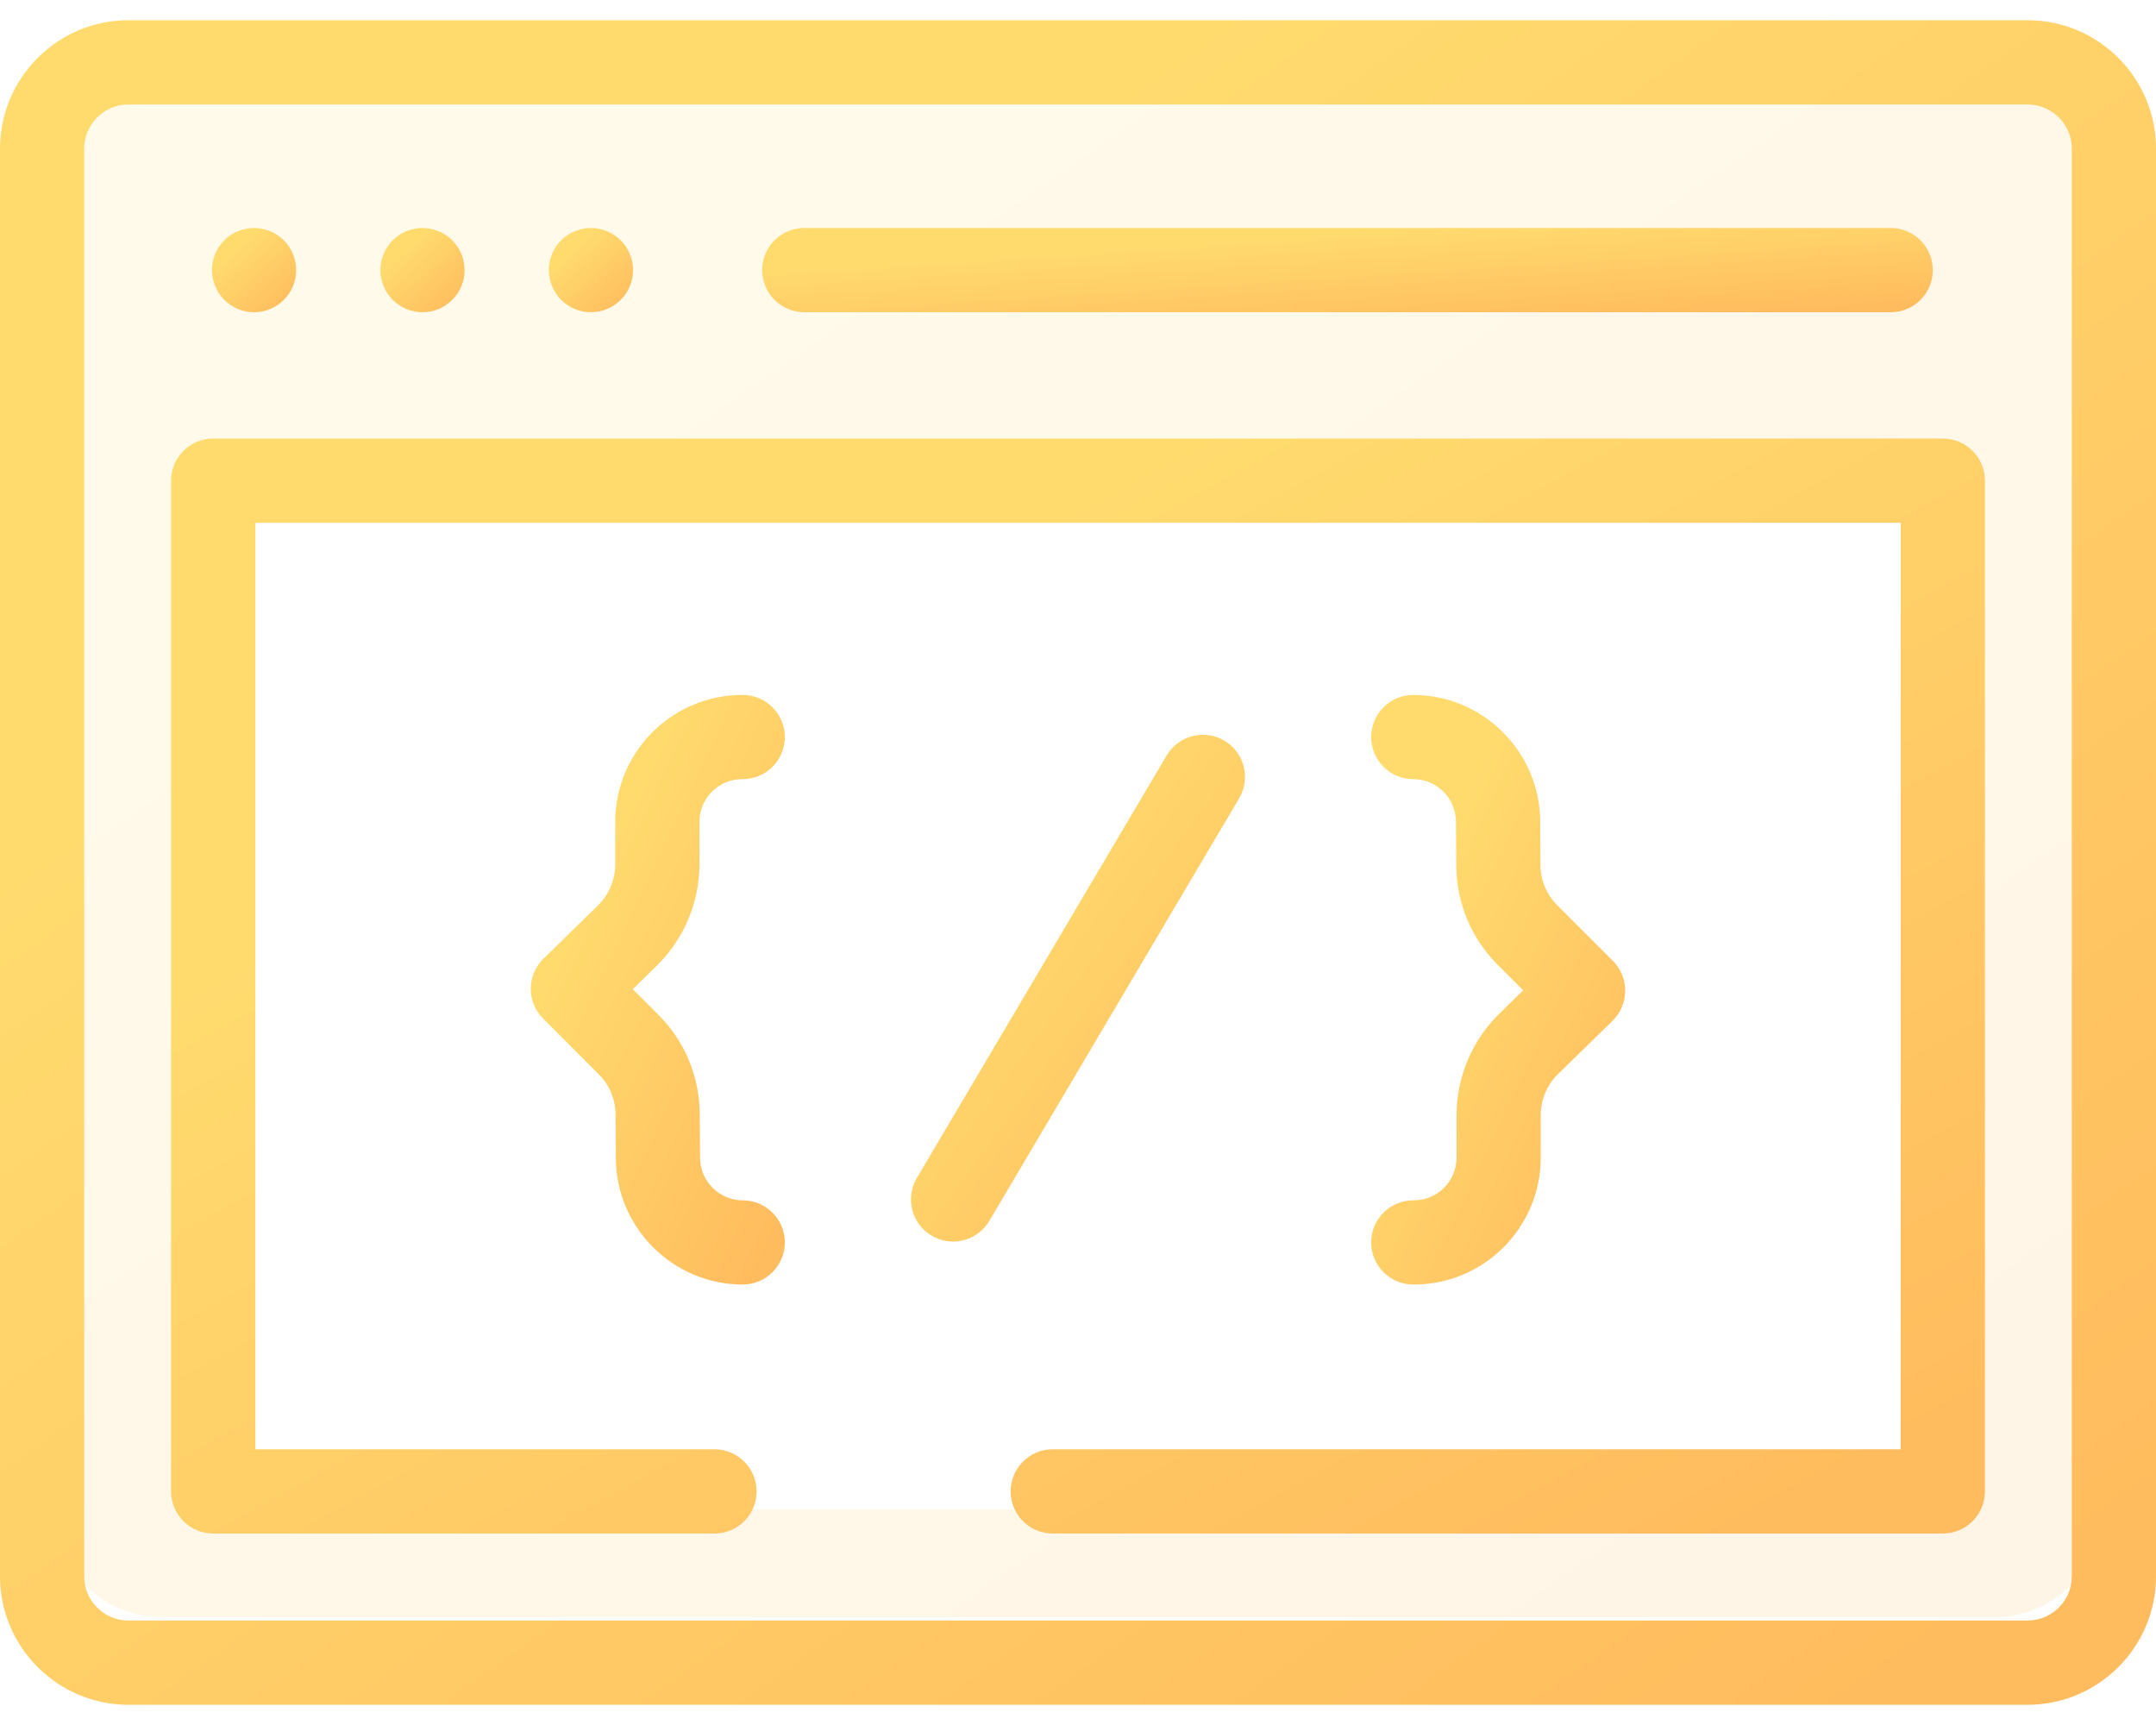
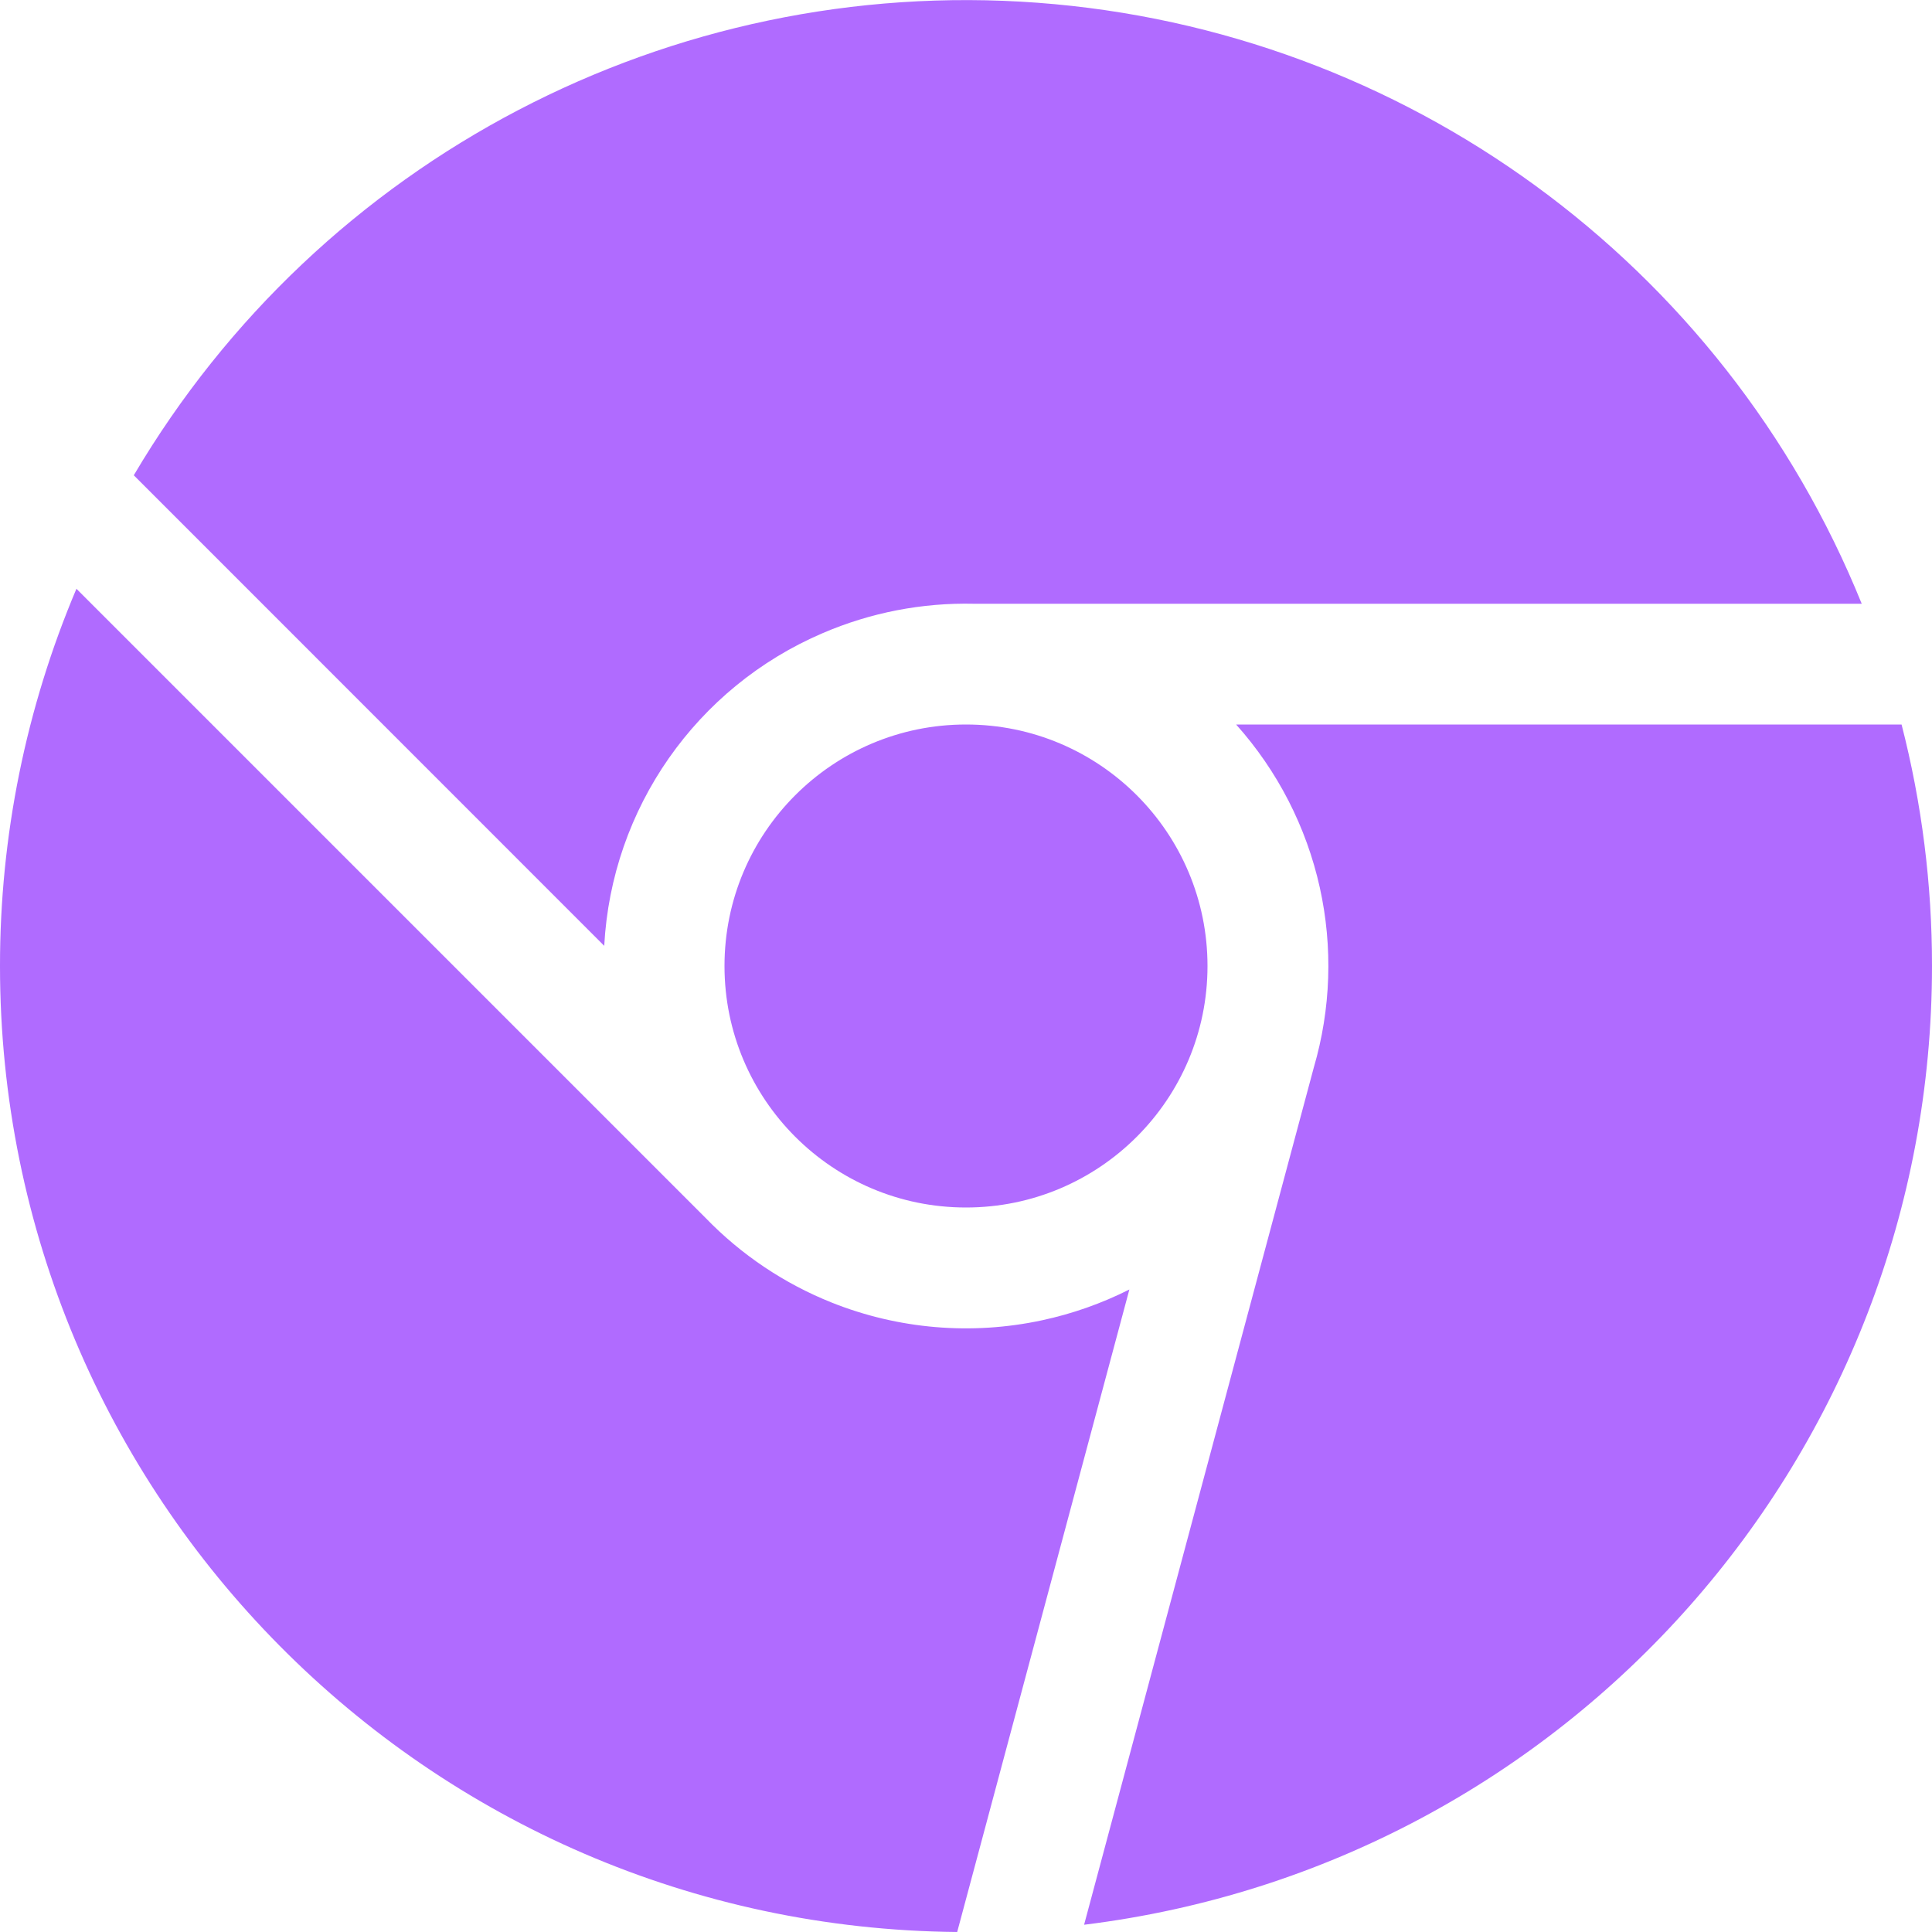
- <svg xmlns="http://www.w3.org/2000/svg" width="40" height="32" viewBox="0 0 40 32" fill="none">
-   <path opacity="0.15" fill-rule="evenodd" clip-rule="evenodd" d="M3 1C1.895 1 1 1.895 1 3V28C1 29.105 1.895 30 3 30H37C38.105 30 39 29.105 39 28V3C39 1.895 38.105 1 37 1H3ZM36 9H4V28H36V9Z" fill="url(#paint0_linear)" />
-   <path d="M37.617 0.375H2.383C1.069 0.375 0 1.444 0 2.758V29.242C0 30.556 1.069 31.625 2.383 31.625H37.617C38.931 31.625 40 30.556 40 29.242V2.758C40 1.444 38.931 0.375 37.617 0.375ZM38.438 29.242C38.438 29.695 38.069 30.062 37.617 30.062H2.383C1.931 30.062 1.562 29.695 1.562 29.242V2.758C1.562 2.306 1.931 1.938 2.383 1.938H37.617C38.069 1.938 38.438 2.306 38.438 2.758V29.242Z" fill="url(#paint1_linear)" />
-   <path d="M14.922 5.792H35.078C35.51 5.792 35.859 5.442 35.859 5.01C35.859 4.579 35.51 4.229 35.078 4.229H14.922C14.49 4.229 14.141 4.579 14.141 5.01C14.141 5.442 14.49 5.792 14.922 5.792Z" fill="url(#paint2_linear)" />
-   <path d="M3.992 5.309C4.012 5.356 4.036 5.402 4.064 5.444C4.092 5.487 4.125 5.527 4.161 5.562C4.306 5.709 4.508 5.792 4.713 5.792C4.765 5.792 4.816 5.787 4.866 5.777C4.916 5.767 4.966 5.752 5.013 5.732C5.06 5.713 5.105 5.688 5.147 5.66C5.19 5.631 5.23 5.598 5.266 5.563C5.302 5.527 5.334 5.487 5.363 5.444C5.392 5.402 5.416 5.356 5.435 5.309C5.455 5.262 5.47 5.213 5.48 5.163C5.49 5.113 5.494 5.061 5.494 5.01C5.494 4.959 5.49 4.908 5.48 4.858C5.47 4.808 5.455 4.759 5.435 4.712C5.416 4.664 5.392 4.619 5.363 4.577C5.334 4.534 5.302 4.494 5.266 4.458C5.23 4.422 5.19 4.389 5.147 4.361C5.105 4.333 5.06 4.309 5.013 4.289C4.966 4.27 4.916 4.255 4.866 4.245C4.766 4.224 4.662 4.224 4.561 4.245C4.511 4.255 4.462 4.27 4.415 4.289C4.367 4.309 4.322 4.333 4.28 4.361C4.237 4.389 4.197 4.422 4.161 4.458C4.125 4.494 4.092 4.534 4.064 4.577C4.036 4.619 4.012 4.664 3.992 4.712C3.973 4.759 3.958 4.808 3.948 4.858C3.937 4.908 3.932 4.959 3.932 5.01C3.932 5.061 3.937 5.113 3.948 5.163C3.958 5.213 3.973 5.262 3.992 5.309Z" fill="url(#paint3_linear)" />
-   <path d="M7.117 5.309C7.137 5.356 7.161 5.402 7.189 5.444C7.217 5.487 7.25 5.527 7.286 5.562C7.431 5.709 7.633 5.792 7.838 5.792C7.89 5.792 7.941 5.787 7.991 5.777C8.041 5.767 8.091 5.752 8.138 5.732C8.185 5.713 8.23 5.688 8.272 5.66C8.315 5.631 8.355 5.598 8.391 5.563C8.427 5.527 8.459 5.487 8.488 5.444C8.517 5.402 8.541 5.356 8.56 5.309C8.58 5.262 8.595 5.213 8.605 5.163C8.615 5.113 8.619 5.061 8.619 5.01C8.619 4.959 8.615 4.908 8.605 4.858C8.595 4.808 8.58 4.759 8.56 4.712C8.541 4.664 8.517 4.619 8.488 4.577C8.459 4.534 8.427 4.494 8.391 4.458C8.355 4.422 8.315 4.389 8.272 4.361C8.23 4.333 8.185 4.309 8.138 4.289C8.091 4.27 8.041 4.255 7.991 4.245C7.891 4.224 7.787 4.224 7.686 4.245C7.636 4.255 7.587 4.27 7.54 4.289C7.492 4.309 7.447 4.333 7.405 4.361C7.362 4.389 7.322 4.422 7.286 4.458C7.25 4.494 7.217 4.534 7.189 4.577C7.161 4.619 7.137 4.664 7.117 4.712C7.098 4.759 7.083 4.808 7.073 4.858C7.062 4.908 7.057 4.959 7.057 5.01C7.057 5.061 7.062 5.113 7.073 5.163C7.083 5.213 7.098 5.262 7.117 5.309Z" fill="url(#paint4_linear)" />
-   <path d="M10.242 5.309C10.262 5.356 10.286 5.402 10.314 5.444C10.342 5.487 10.375 5.527 10.411 5.562C10.447 5.598 10.487 5.631 10.53 5.66C10.572 5.688 10.617 5.713 10.665 5.732C10.712 5.752 10.761 5.767 10.811 5.777C10.861 5.787 10.912 5.791 10.963 5.791C11.015 5.791 11.066 5.787 11.116 5.777C11.166 5.767 11.216 5.752 11.262 5.732C11.309 5.713 11.355 5.688 11.398 5.66C11.44 5.631 11.48 5.598 11.516 5.562C11.552 5.527 11.585 5.487 11.613 5.444C11.642 5.402 11.666 5.356 11.685 5.309C11.705 5.262 11.72 5.213 11.73 5.163C11.74 5.113 11.744 5.061 11.744 5.01C11.744 4.959 11.74 4.908 11.73 4.858C11.72 4.808 11.705 4.759 11.685 4.712C11.666 4.664 11.642 4.619 11.613 4.577C11.585 4.534 11.552 4.494 11.516 4.458C11.48 4.422 11.44 4.389 11.398 4.361C11.355 4.333 11.309 4.309 11.262 4.289C11.216 4.27 11.166 4.255 11.116 4.245C11.016 4.224 10.912 4.224 10.811 4.245C10.761 4.255 10.712 4.27 10.665 4.289C10.617 4.309 10.572 4.333 10.53 4.361C10.487 4.389 10.447 4.422 10.411 4.458C10.375 4.494 10.342 4.534 10.314 4.577C10.286 4.619 10.262 4.664 10.242 4.712C10.223 4.759 10.208 4.808 10.198 4.858C10.187 4.908 10.182 4.959 10.182 5.01C10.182 5.061 10.187 5.113 10.198 5.163C10.208 5.213 10.223 5.262 10.242 5.309Z" fill="url(#paint5_linear)" />
-   <path d="M22.715 13.739C22.344 13.519 21.865 13.643 21.645 14.014L17.01 21.852C16.79 22.224 16.913 22.703 17.285 22.922C17.409 22.996 17.546 23.032 17.682 23.032C17.949 23.032 18.209 22.894 18.355 22.648L22.99 14.809C23.21 14.438 23.087 13.959 22.715 13.739Z" fill="url(#paint6_linear)" />
-   <path d="M12.977 16.035V15.246C12.977 14.809 13.332 14.454 13.769 14.454H13.78C14.211 14.454 14.561 14.104 14.561 13.673C14.561 13.242 14.211 12.892 13.78 12.892H13.769C12.471 12.892 11.414 13.948 11.414 15.246V16.035C11.414 16.319 11.298 16.596 11.095 16.795L10.082 17.785C9.933 17.931 9.849 18.131 9.847 18.34C9.846 18.548 9.929 18.749 10.076 18.896L11.108 19.928C11.307 20.126 11.417 20.391 11.42 20.672L11.425 21.491C11.434 22.78 12.49 23.829 13.78 23.829C14.211 23.829 14.561 23.479 14.561 23.048C14.561 22.616 14.211 22.267 13.78 22.267C13.346 22.267 12.991 21.914 12.988 21.48L12.982 20.661C12.977 19.966 12.704 19.313 12.213 18.823L11.74 18.35L12.187 17.912C12.689 17.421 12.977 16.737 12.977 16.035Z" fill="url(#paint7_linear)" />
-   <path d="M27.023 20.686V21.474C27.023 21.911 26.668 22.267 26.231 22.267H26.22C25.789 22.267 25.439 22.616 25.439 23.048C25.439 23.479 25.789 23.829 26.22 23.829H26.231C27.529 23.829 28.585 22.773 28.585 21.474V20.686C28.585 20.402 28.702 20.125 28.905 19.926L29.918 18.936C30.067 18.79 30.151 18.59 30.152 18.381C30.154 18.172 30.071 17.972 29.923 17.824L28.892 16.793C28.693 16.595 28.582 16.33 28.58 16.049L28.575 15.23C28.566 13.941 27.509 12.892 26.22 12.892C25.789 12.892 25.439 13.242 25.439 13.673C25.439 14.104 25.789 14.454 26.22 14.454C26.654 14.454 27.009 14.807 27.012 15.241L27.018 16.059C27.023 16.754 27.296 17.407 27.787 17.898L28.26 18.371L27.812 18.809C27.311 19.3 27.023 19.984 27.023 20.686Z" fill="url(#paint8_linear)" />
-   <path d="M36.044 8.135H3.956C3.524 8.135 3.174 8.485 3.174 8.917V27.667C3.174 28.098 3.524 28.448 3.956 28.448H13.255C13.687 28.448 14.037 28.098 14.037 27.667C14.037 27.235 13.687 26.885 13.255 26.885H4.737V9.698H35.263V26.885H19.531C19.1 26.885 18.75 27.235 18.75 27.667C18.75 28.098 19.1 28.448 19.531 28.448H36.044C36.476 28.448 36.826 28.098 36.826 27.667V8.917C36.826 8.485 36.476 8.135 36.044 8.135Z" fill="url(#paint9_linear)" />
-   <defs>
-     <linearGradient id="paint0_linear" x1="3.153" y1="1" x2="26.689" y2="35.054" gradientUnits="userSpaceOnUse">
-       <stop offset="0.259" stop-color="#FFDB6E" />
-       <stop offset="1" stop-color="#FFBC5E" />
-     </linearGradient>
-     <linearGradient id="paint1_linear" x1="2.267" y1="0.375" x2="27.833" y2="36.511" gradientUnits="userSpaceOnUse">
-       <stop offset="0.259" stop-color="#FFDB6E" />
-       <stop offset="1" stop-color="#FFBC5E" />
-     </linearGradient>
-     <linearGradient id="paint2_linear" x1="15.371" y1="4.229" x2="15.547" y2="6.929" gradientUnits="userSpaceOnUse">
-       <stop offset="0.259" stop-color="#FFDB6E" />
-       <stop offset="1" stop-color="#FFBC5E" />
-     </linearGradient>
-     <linearGradient id="paint3_linear" x1="4.02" y1="4.229" x2="5.369" y2="5.719" gradientUnits="userSpaceOnUse">
-       <stop offset="0.259" stop-color="#FFDB6E" />
-       <stop offset="1" stop-color="#FFBC5E" />
-     </linearGradient>
-     <linearGradient id="paint4_linear" x1="7.145" y1="4.229" x2="8.494" y2="5.719" gradientUnits="userSpaceOnUse">
-       <stop offset="0.259" stop-color="#FFDB6E" />
-       <stop offset="1" stop-color="#FFBC5E" />
-     </linearGradient>
-     <linearGradient id="paint5_linear" x1="10.27" y1="4.229" x2="11.619" y2="5.719" gradientUnits="userSpaceOnUse">
-       <stop offset="0.259" stop-color="#FFDB6E" />
-       <stop offset="1" stop-color="#FFBC5E" />
-     </linearGradient>
-     <linearGradient id="paint6_linear" x1="17.252" y1="13.63" x2="25.014" y2="19.281" gradientUnits="userSpaceOnUse">
-       <stop offset="0.259" stop-color="#FFDB6E" />
-       <stop offset="1" stop-color="#FFBC5E" />
-     </linearGradient>
-     <linearGradient id="paint7_linear" x1="10.114" y1="12.892" x2="17.479" y2="16.396" gradientUnits="userSpaceOnUse">
-       <stop offset="0.259" stop-color="#FFDB6E" />
-       <stop offset="1" stop-color="#FFBC5E" />
-     </linearGradient>
-     <linearGradient id="paint8_linear" x1="25.706" y1="12.892" x2="33.07" y2="16.396" gradientUnits="userSpaceOnUse">
-       <stop offset="0.259" stop-color="#FFDB6E" />
-       <stop offset="1" stop-color="#FFBC5E" />
-     </linearGradient>
-     <linearGradient id="paint9_linear" x1="5.081" y1="8.135" x2="19.915" y2="35.272" gradientUnits="userSpaceOnUse">
-       <stop offset="0.259" stop-color="#FFDB6E" />
-       <stop offset="1" stop-color="#FFBC5E" />
-     </linearGradient>
-   </defs>
+ <svg xmlns="http://www.w3.org/2000/svg" width="16" height="16" fill="#b06bff" class="bi bi-browser-chrome" viewBox="0 0 16 16">
+   <path fill-rule="evenodd" d="M16 8a8 8 0 0 1-7.022 7.94l1.902-7.098a3 3 0 0 0 .05-1.492A3 3 0 0 0 10.237 6h5.511A8 8 0 0 1 16 8M0 8a8 8 0 0 0 7.927 8l1.426-5.321a3 3 0 0 1-.723.255 3 3 0 0 1-1.743-.147 3 3 0 0 1-1.043-.7L.633 4.876A8 8 0 0 0 0 8m5.004-.167L1.108 3.936A8.003 8.003 0 0 1 15.418 5H8.066a3 3 0 0 0-1.252.243 2.99 2.99 0 0 0-1.81 2.59M8 10a2 2 0 1 0 0-4 2 2 0 0 0 0 4" />
</svg>
